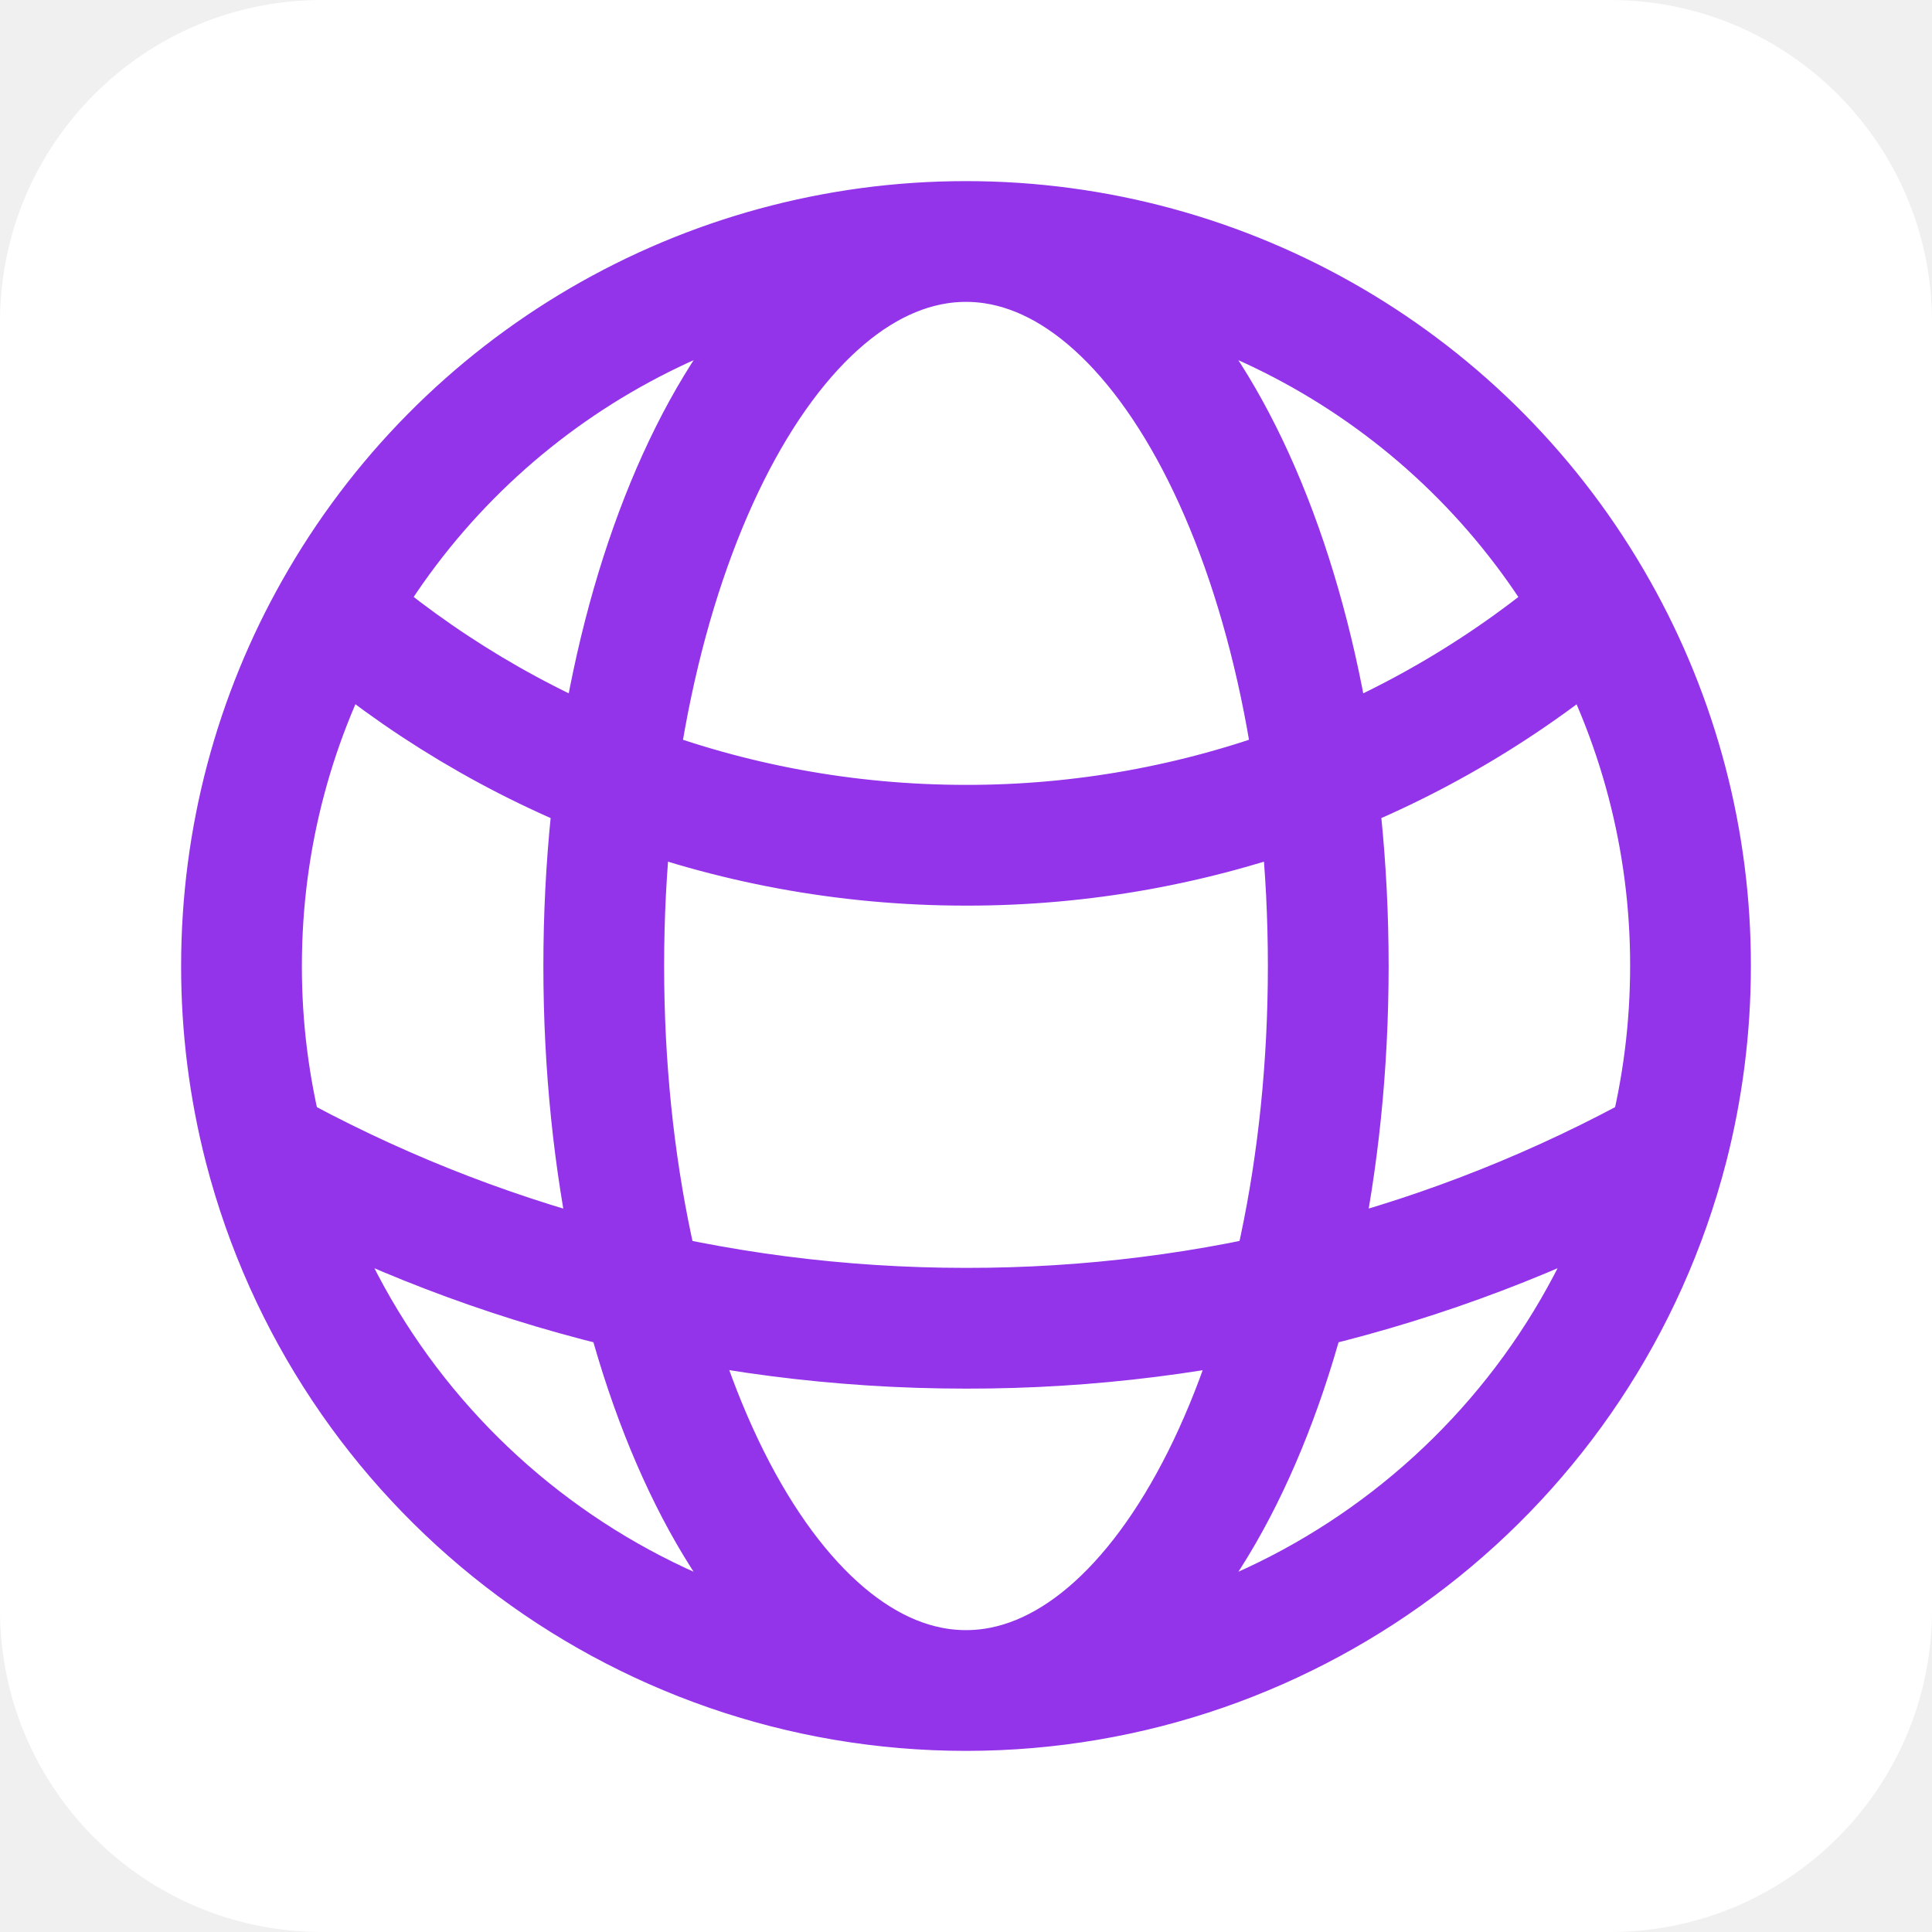
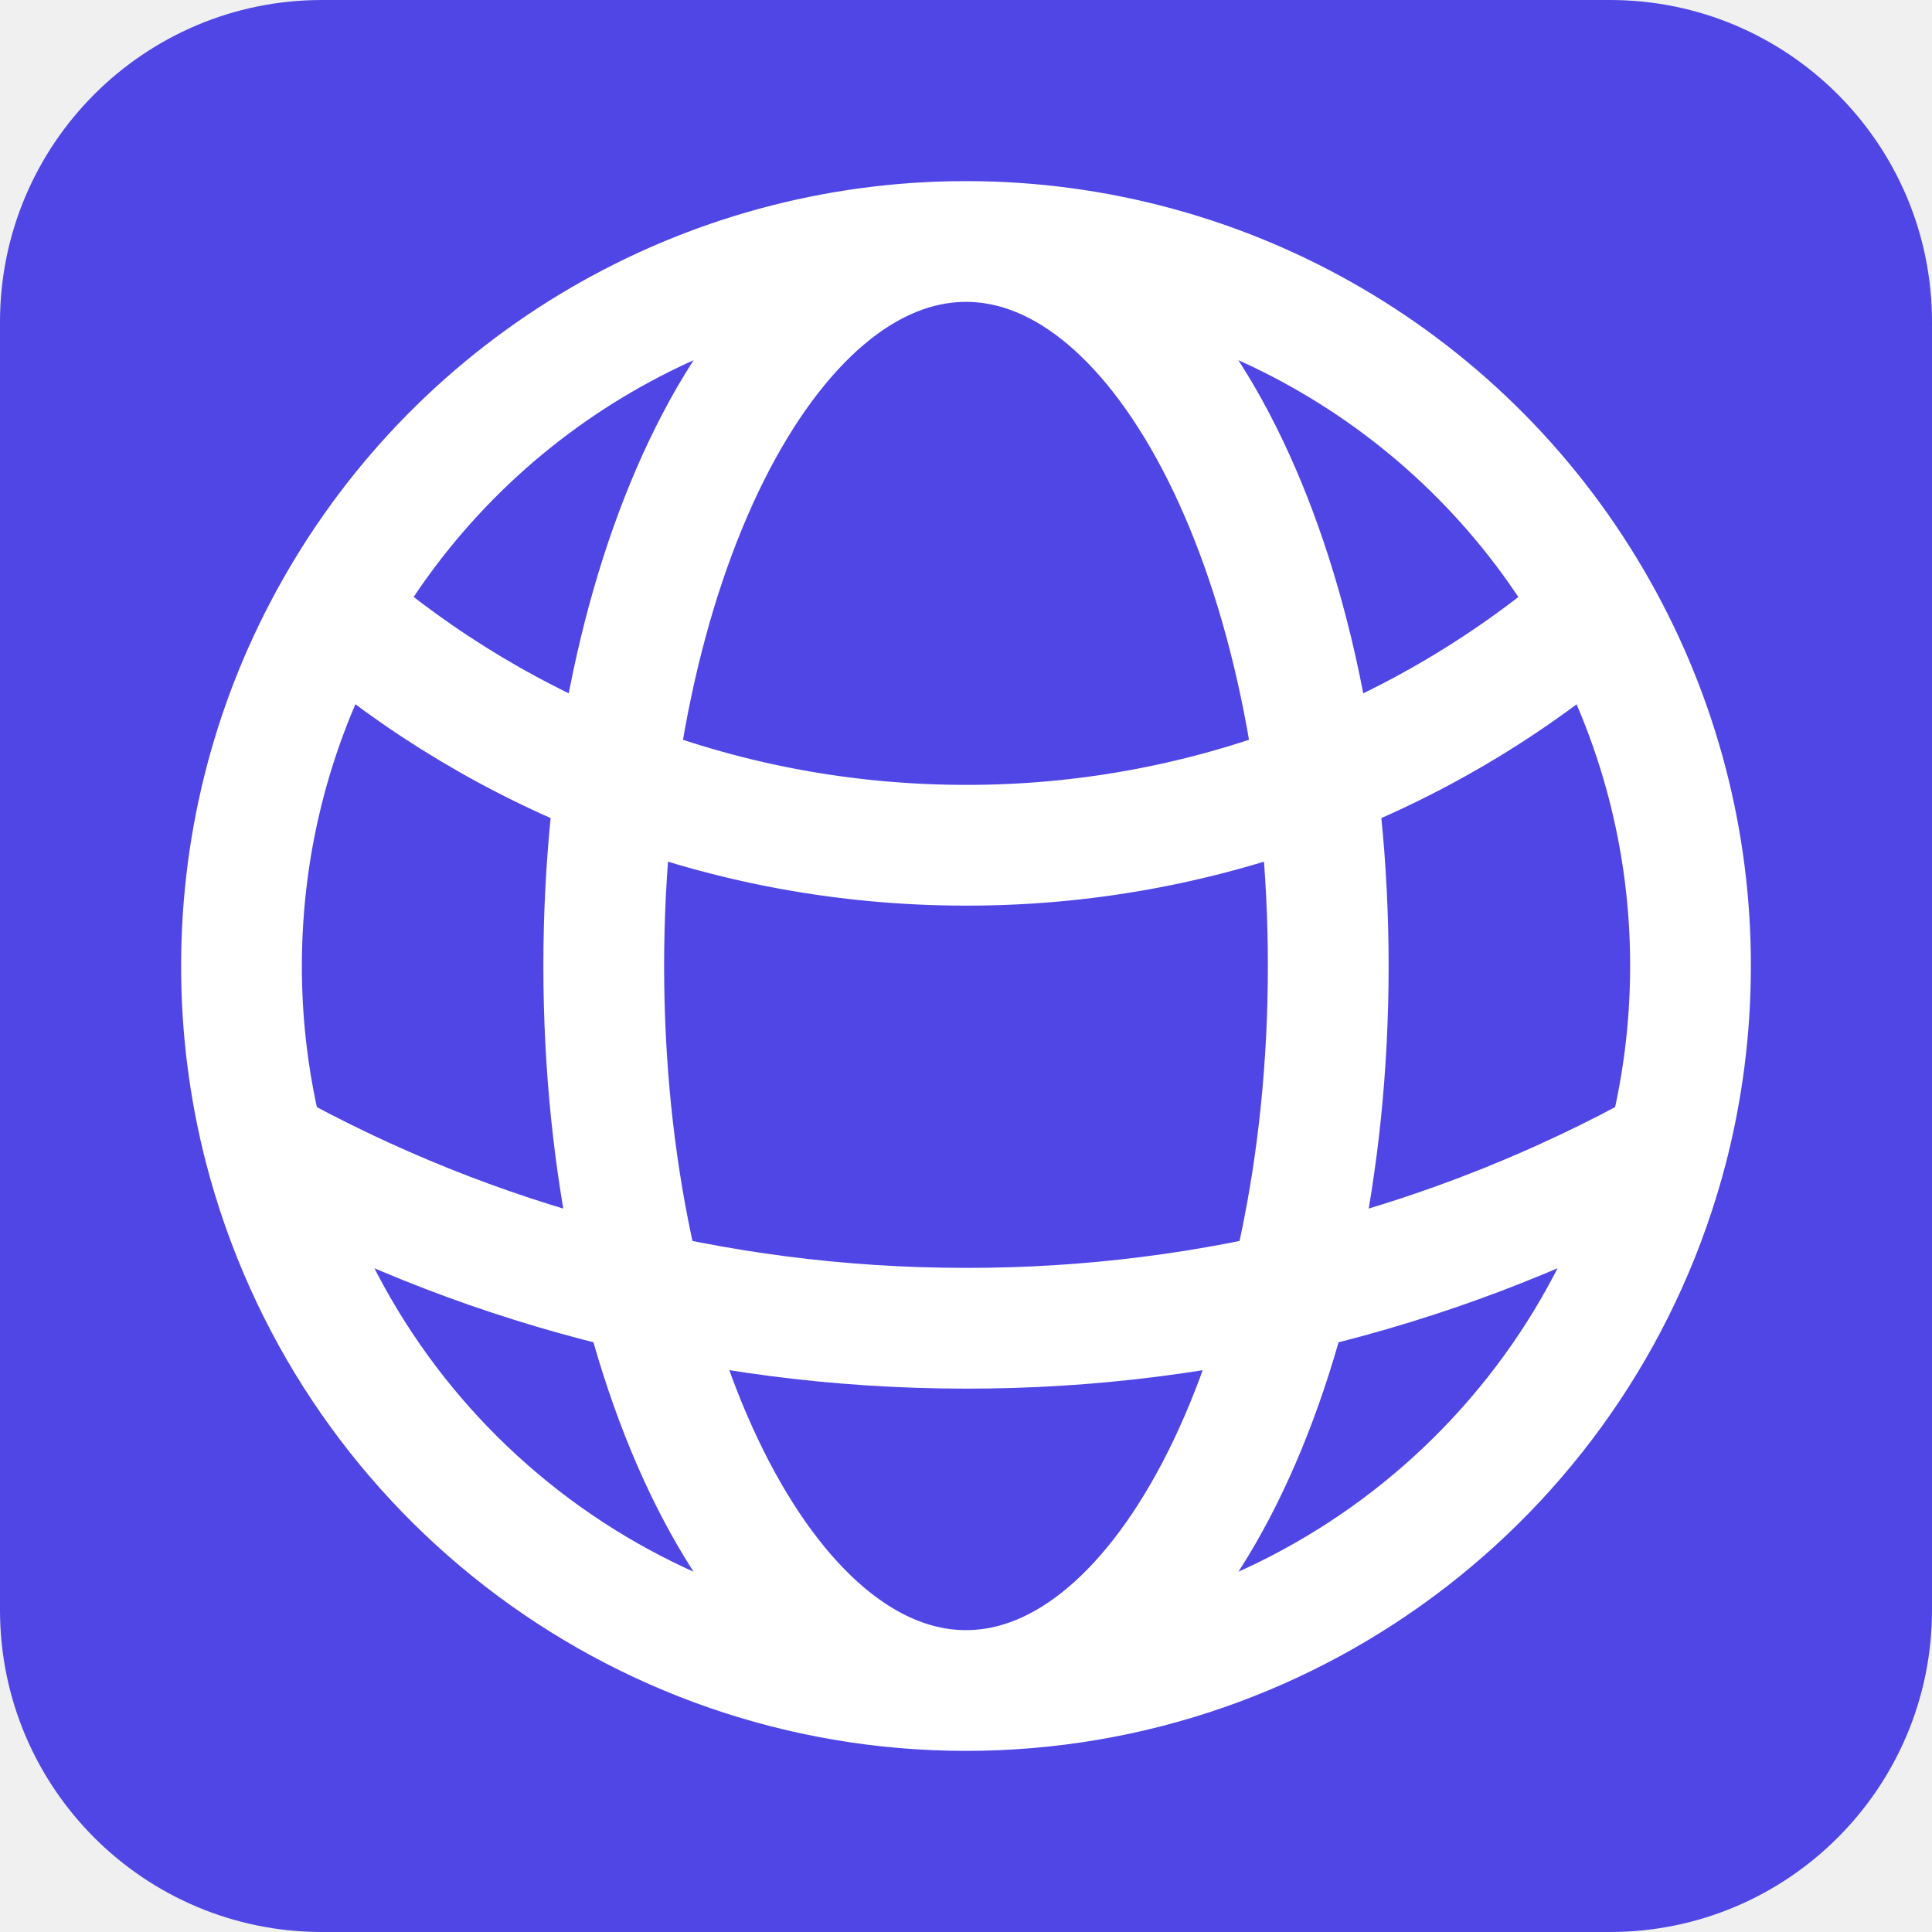
<svg xmlns="http://www.w3.org/2000/svg" fill="none" viewBox="0 0 24 24">
-   <rect fill="#ffffff" width="24" height="24" rx="4" />
-   <path stroke-width="1.5" stroke="#9333ea" stroke-linecap="round" stroke-linejoin="round" d="M12 21a9.004 9.004 0 008.716-6.747M12 21a9.004 9.004 0 01-8.716-6.747M12 21c2.485 0 4.5-4.03 4.5-9S14.485 3 12 3m0 18c-2.485 0-4.5-4.03-4.5-9S9.515 3 12 3m0 0a8.997 8.997 0 017.843 4.582M12 3a8.997 8.997 0 00-7.843 4.582m15.686 0A11.953 11.953 0 0112 10.5c-2.998 0-5.74-1.1-7.843-2.918m15.686 0A8.959 8.959 0 0121 12c0 .778-.099 1.533-.284 2.253m0 0A17.919 17.919 0 0112 16.5c-3.162 0-6.133-.815-8.716-2.247m0 0A9.015 9.015 0 013 12c0-1.605.42-3.113 1.157-4.418" />
+   <rect fill="#4f46e5" width="24" height="24" rx="4" />
+   <path stroke-width="1.5" stroke="#ffffff" stroke-linecap="round" stroke-linejoin="round" d="M12 21a9.004 9.004 0 008.716-6.747M12 21a9.004 9.004 0 01-8.716-6.747M12 21c2.485 0 4.5-4.03 4.5-9S14.485 3 12 3m0 18c-2.485 0-4.5-4.03-4.5-9S9.515 3 12 3m0 0a8.997 8.997 0 017.843 4.582M12 3a8.997 8.997 0 00-7.843 4.582m15.686 0A11.953 11.953 0 0112 10.5c-2.998 0-5.74-1.1-7.843-2.918m15.686 0A8.959 8.959 0 0121 12c0 .778-.099 1.533-.284 2.253m0 0A17.919 17.919 0 0112 16.5c-3.162 0-6.133-.815-8.716-2.247m0 0A9.015 9.015 0 013 12c0-1.605.42-3.113 1.157-4.418" />
</svg>
